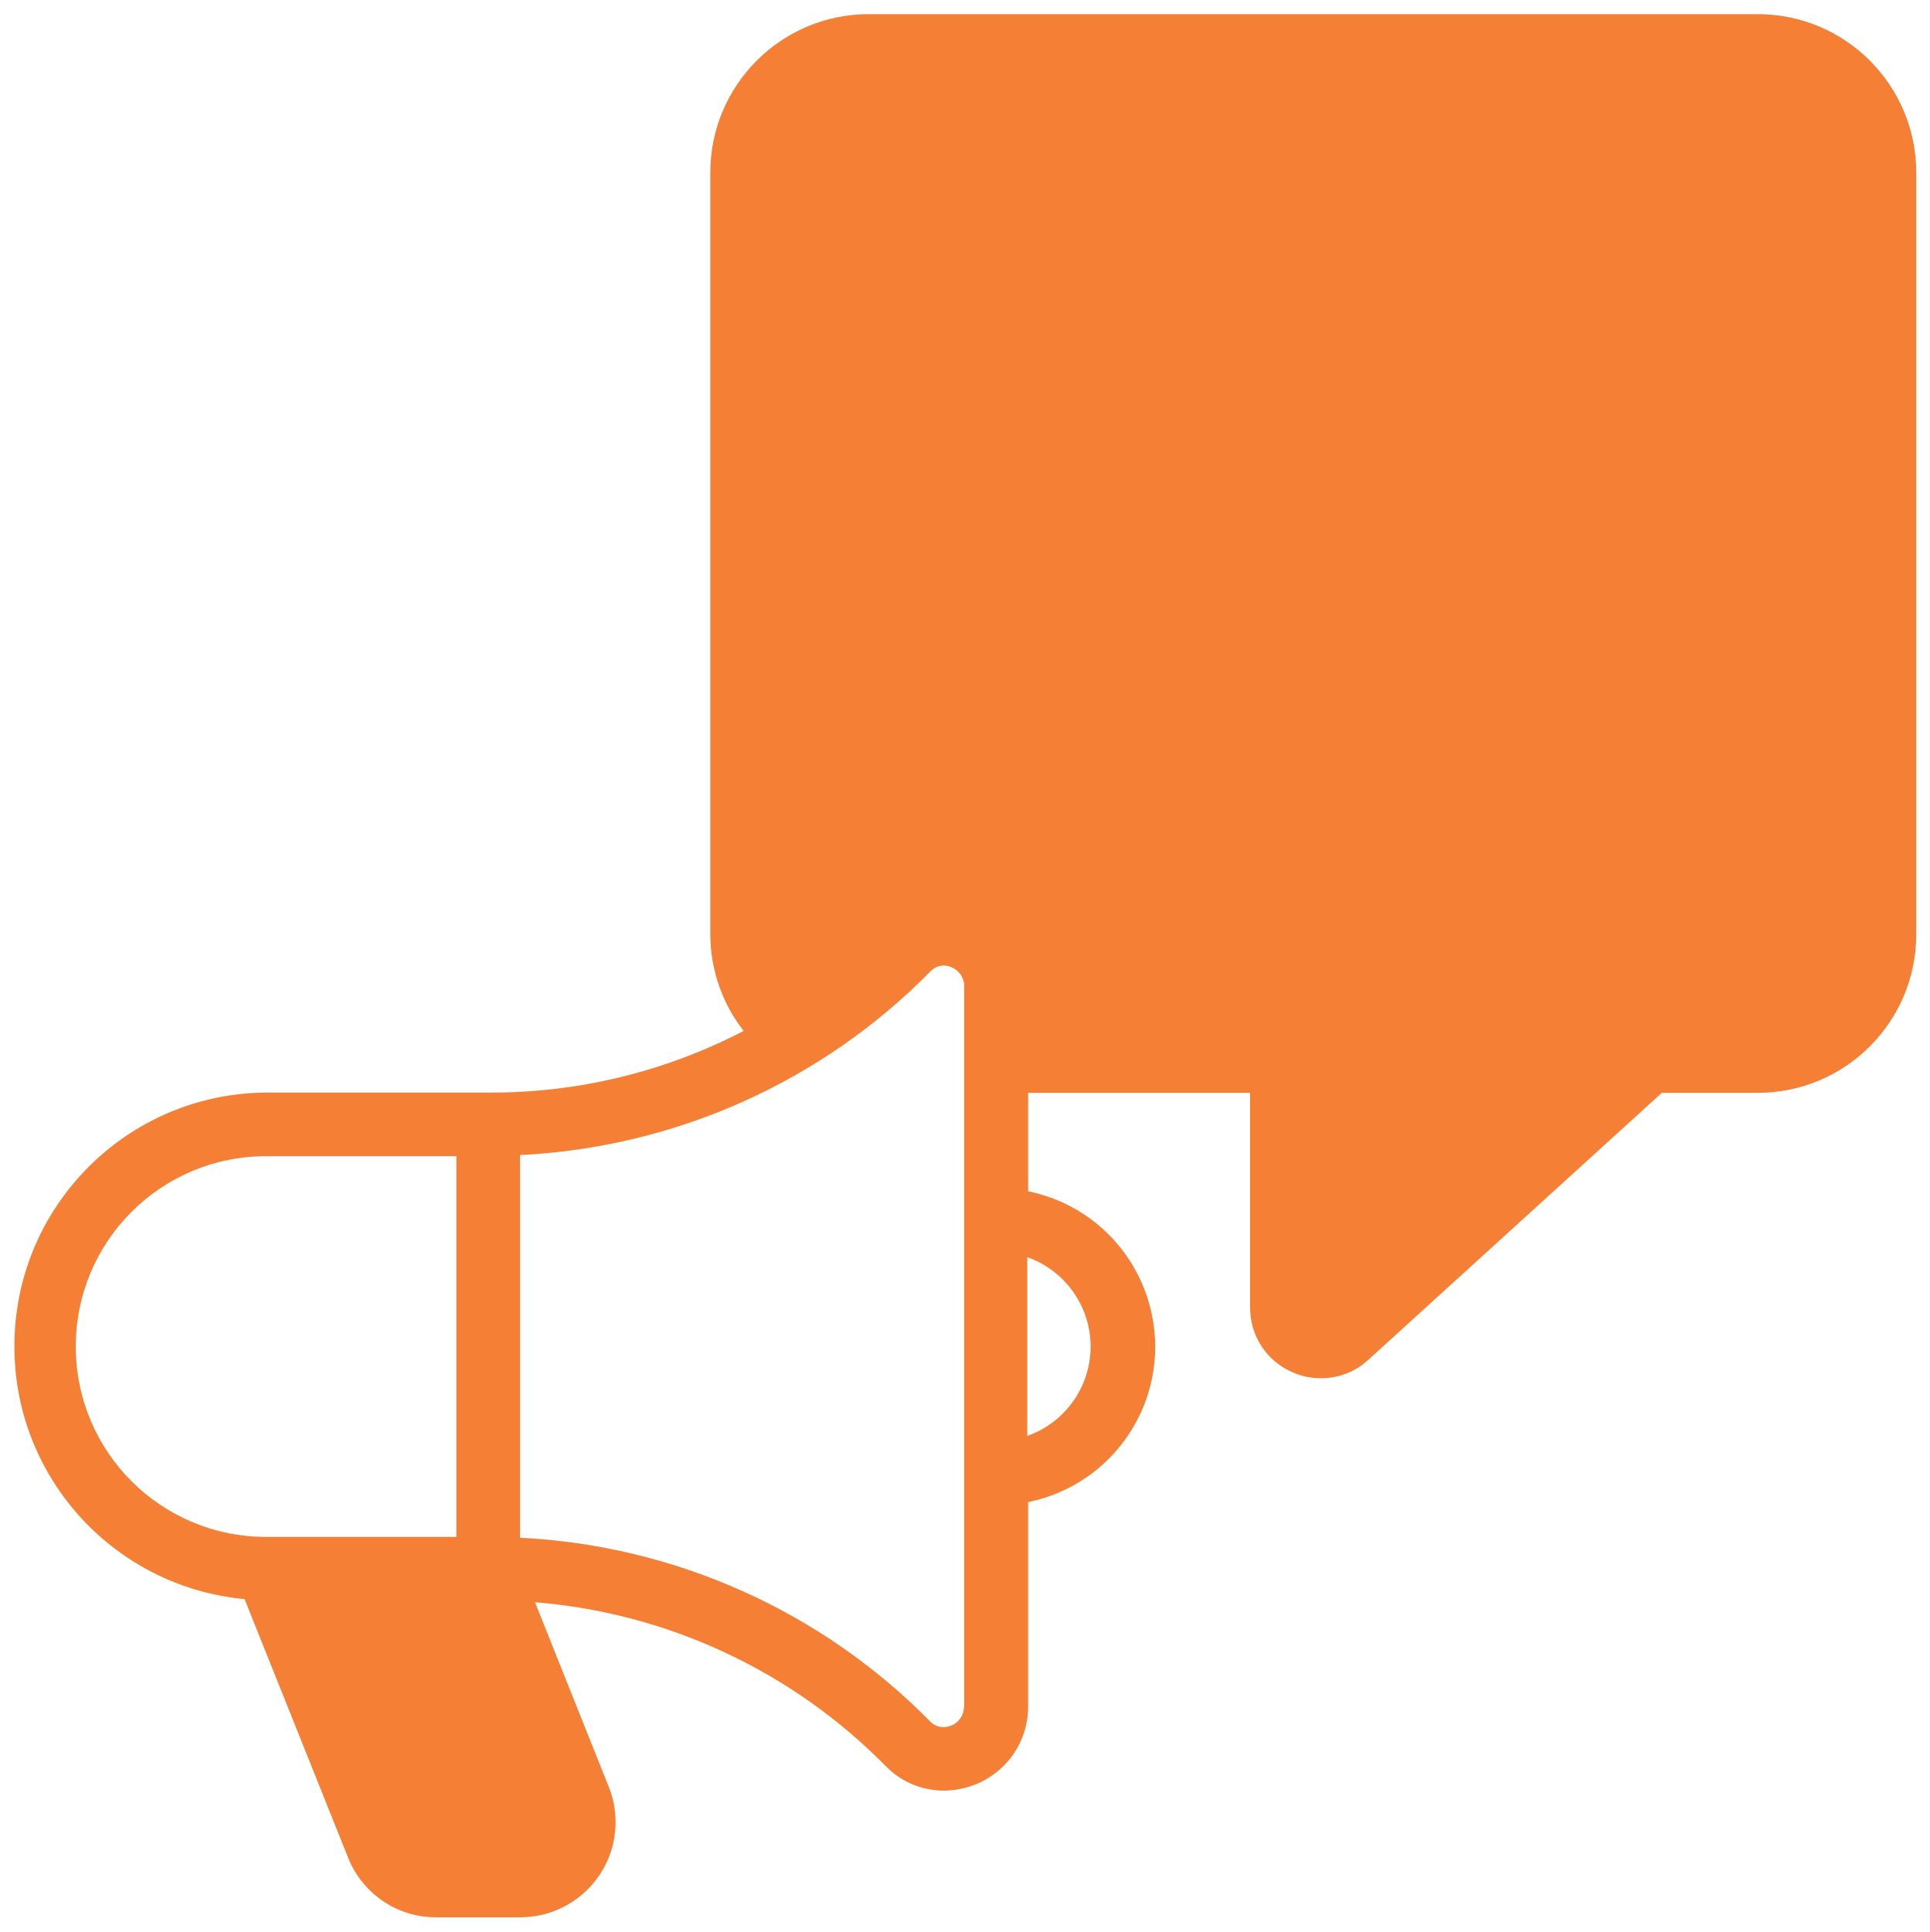
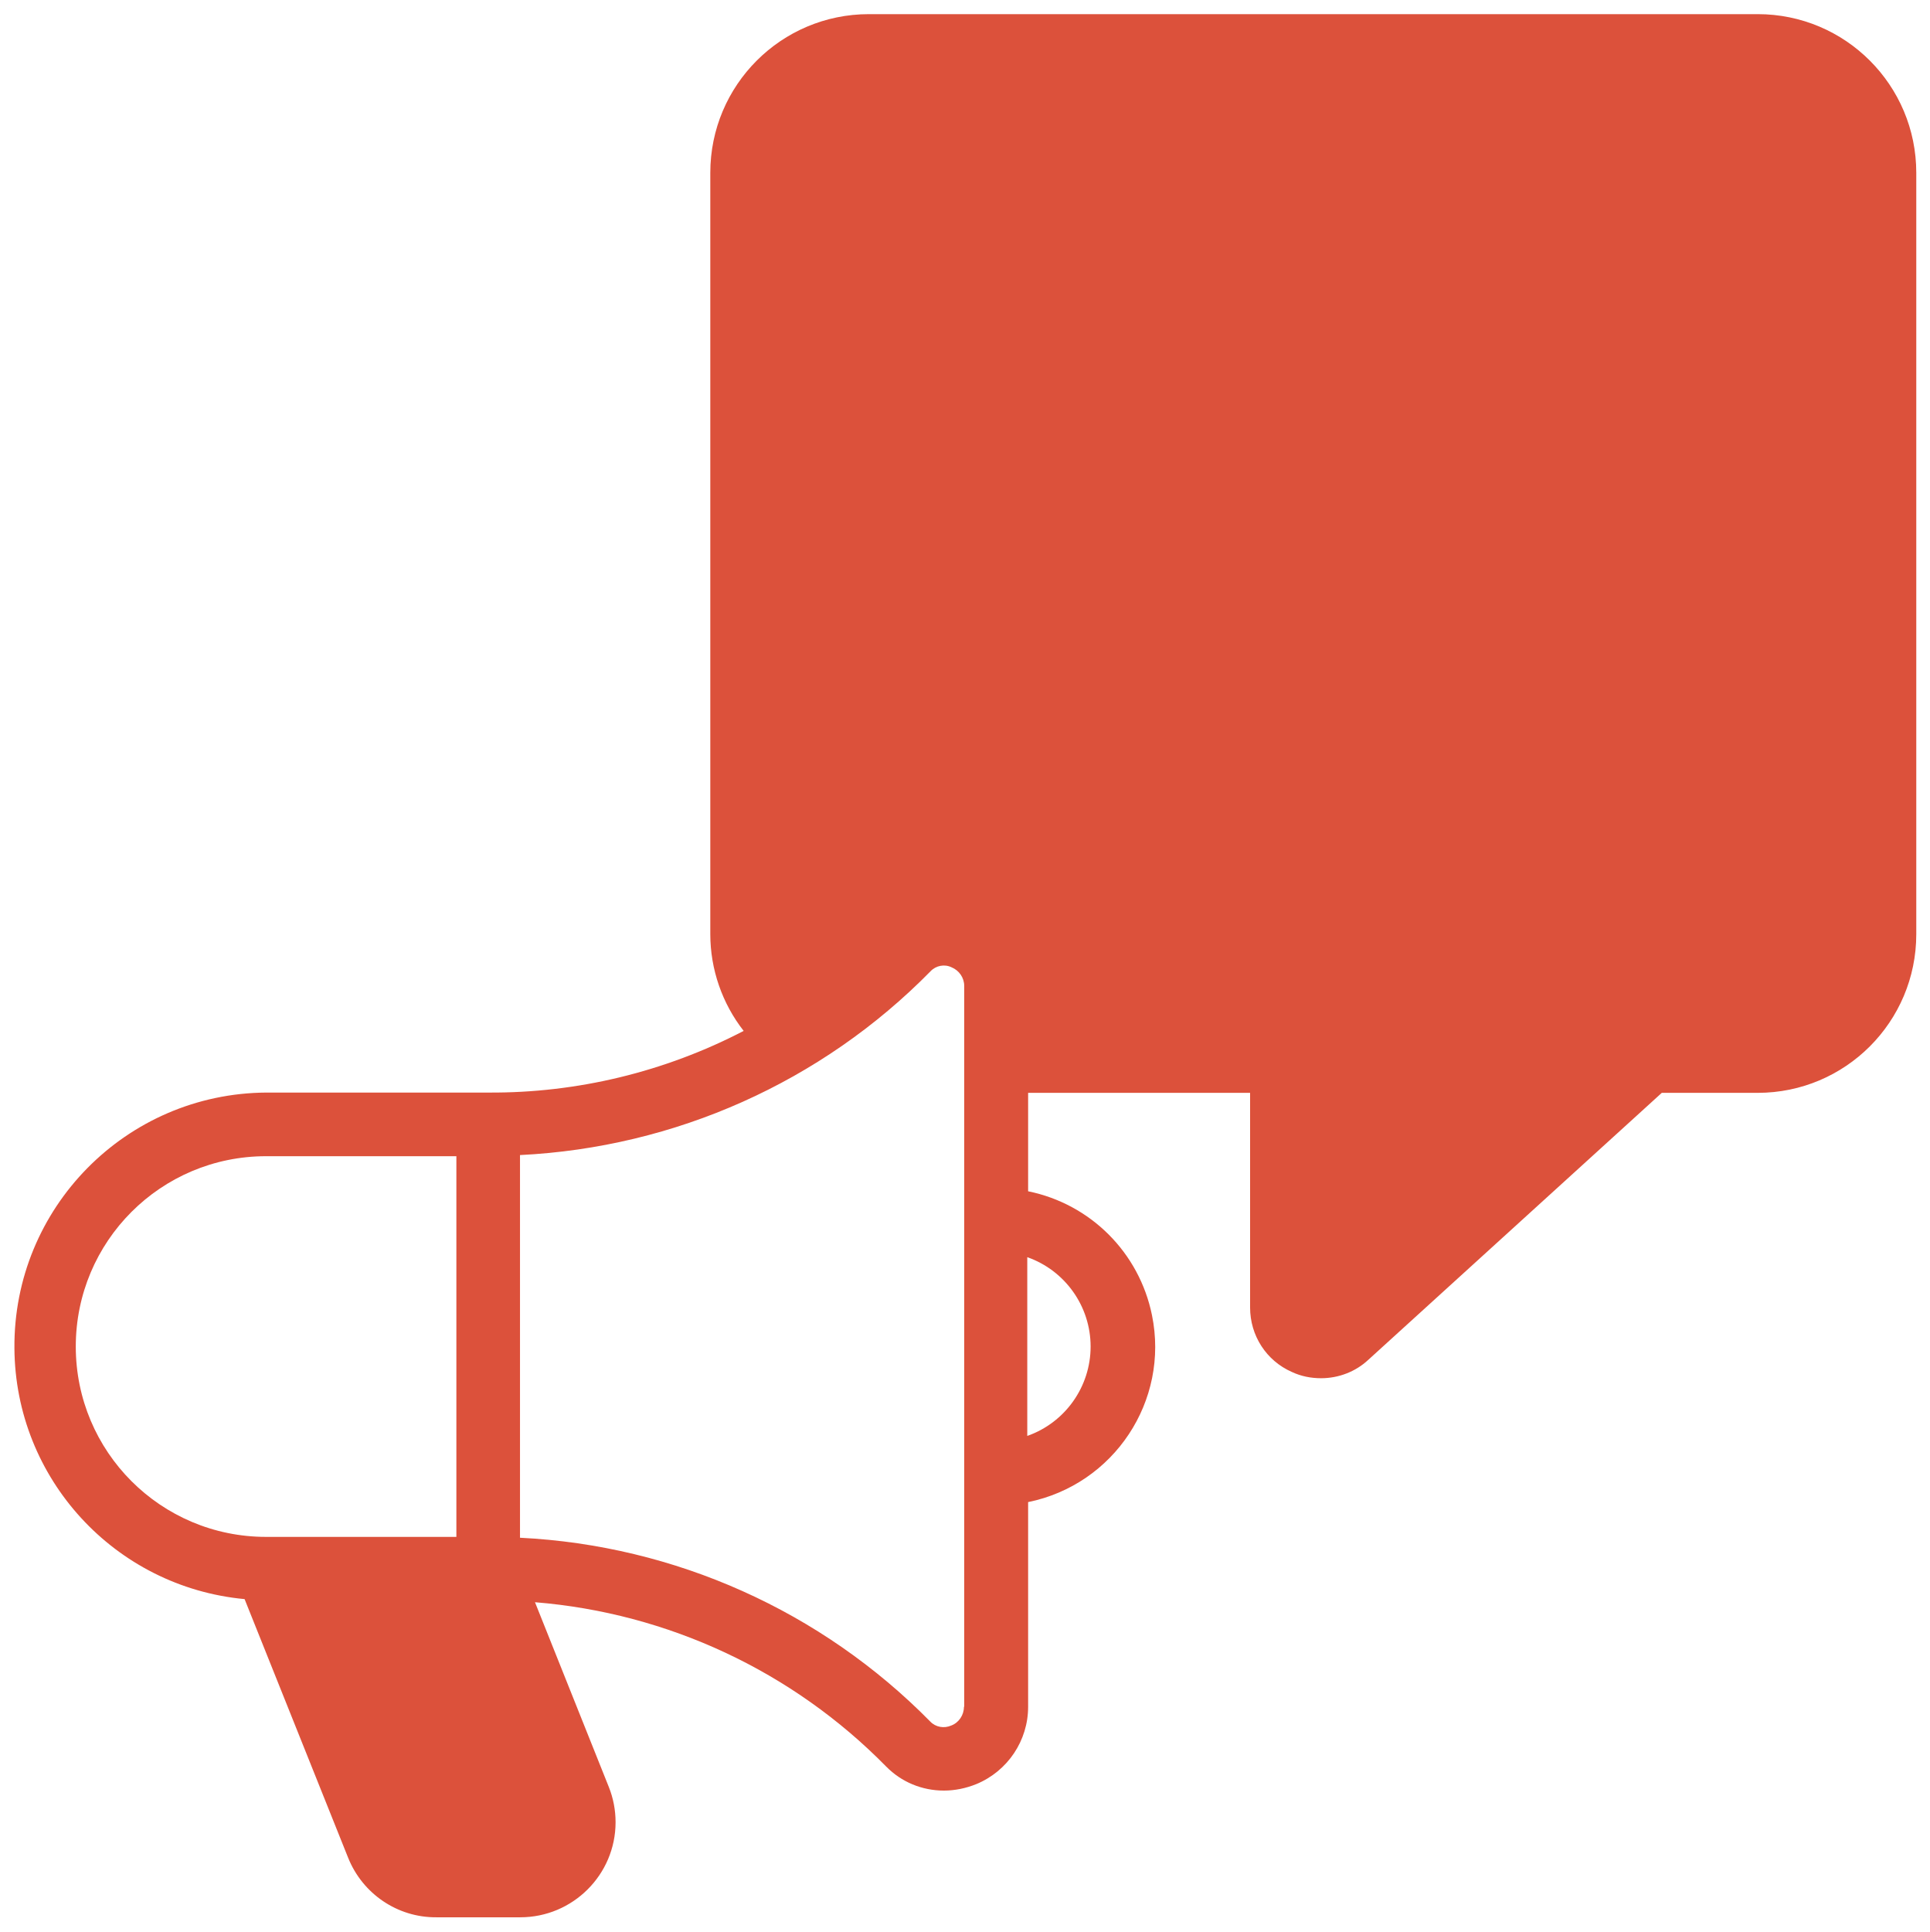
<svg xmlns="http://www.w3.org/2000/svg" id="Livello_2" data-name="Livello 2" viewBox="0 0 68.25 68.31">
  <defs>
    <style>
      .cls-1 {
-         fill: #f47f35;
+         fill: #dc513b;
        stroke: none;
        stroke-miterlimit: 10;
      }
    </style>
  </defs>
  <g id="Livello_1-2" data-name="Livello 1">
    <path class="cls-1" d="M62.14,.5H30.73c-3.1,0-5.61,2.51-5.61,5.61v26.92c0,1.24,.42,2.45,1.18,3.42-2.79,1.45-5.89,2.2-9.03,2.18h-7.85c-4.96,.03-8.95,4.08-8.91,9.04,.03,4.61,3.55,8.44,8.14,8.87l3.66,9.14c.51,1.28,1.75,2.12,3.12,2.11h2.97c1.86,0,3.37-1.51,3.37-3.36,0-.43-.08-.85-.24-1.25l-2.61-6.53c4.7,.38,9.11,2.44,12.42,5.81,.54,.55,1.27,.85,2.04,.85,.39,0,.78-.08,1.15-.23,1.11-.46,1.83-1.54,1.83-2.73v-7.24c3.04-.62,5-3.58,4.38-6.61-.45-2.21-2.17-3.93-4.38-4.38v-3.48h7.85v7.59c0,.99,.57,1.88,1.48,2.28,.32,.15,.67,.22,1.03,.22,.62,0,1.22-.23,1.67-.65l10.38-9.44h3.39c3.1,0,5.61-2.51,5.61-5.61V6.11c0-3.1-2.51-5.61-5.61-5.61ZM2.68,47.61c0-3.72,3.01-6.73,6.73-6.73h6.73v13.46h-6.73c-3.72,0-6.73-3.01-6.73-6.73Zm31.41,12.74c0,.29-.18,.56-.45,.66-.25,.11-.55,.06-.74-.14-3.85-3.91-9.03-6.23-14.51-6.5v-13.53c5.48-.27,10.67-2.58,14.52-6.5,.19-.2,.49-.26,.74-.14,.27,.11,.45,.37,.45,.66v25.48Zm4.48-12.74c0,1.42-.9,2.69-2.24,3.16v-6.32c1.34,.47,2.24,1.74,2.24,3.16Z" />
  </g>
</svg>
